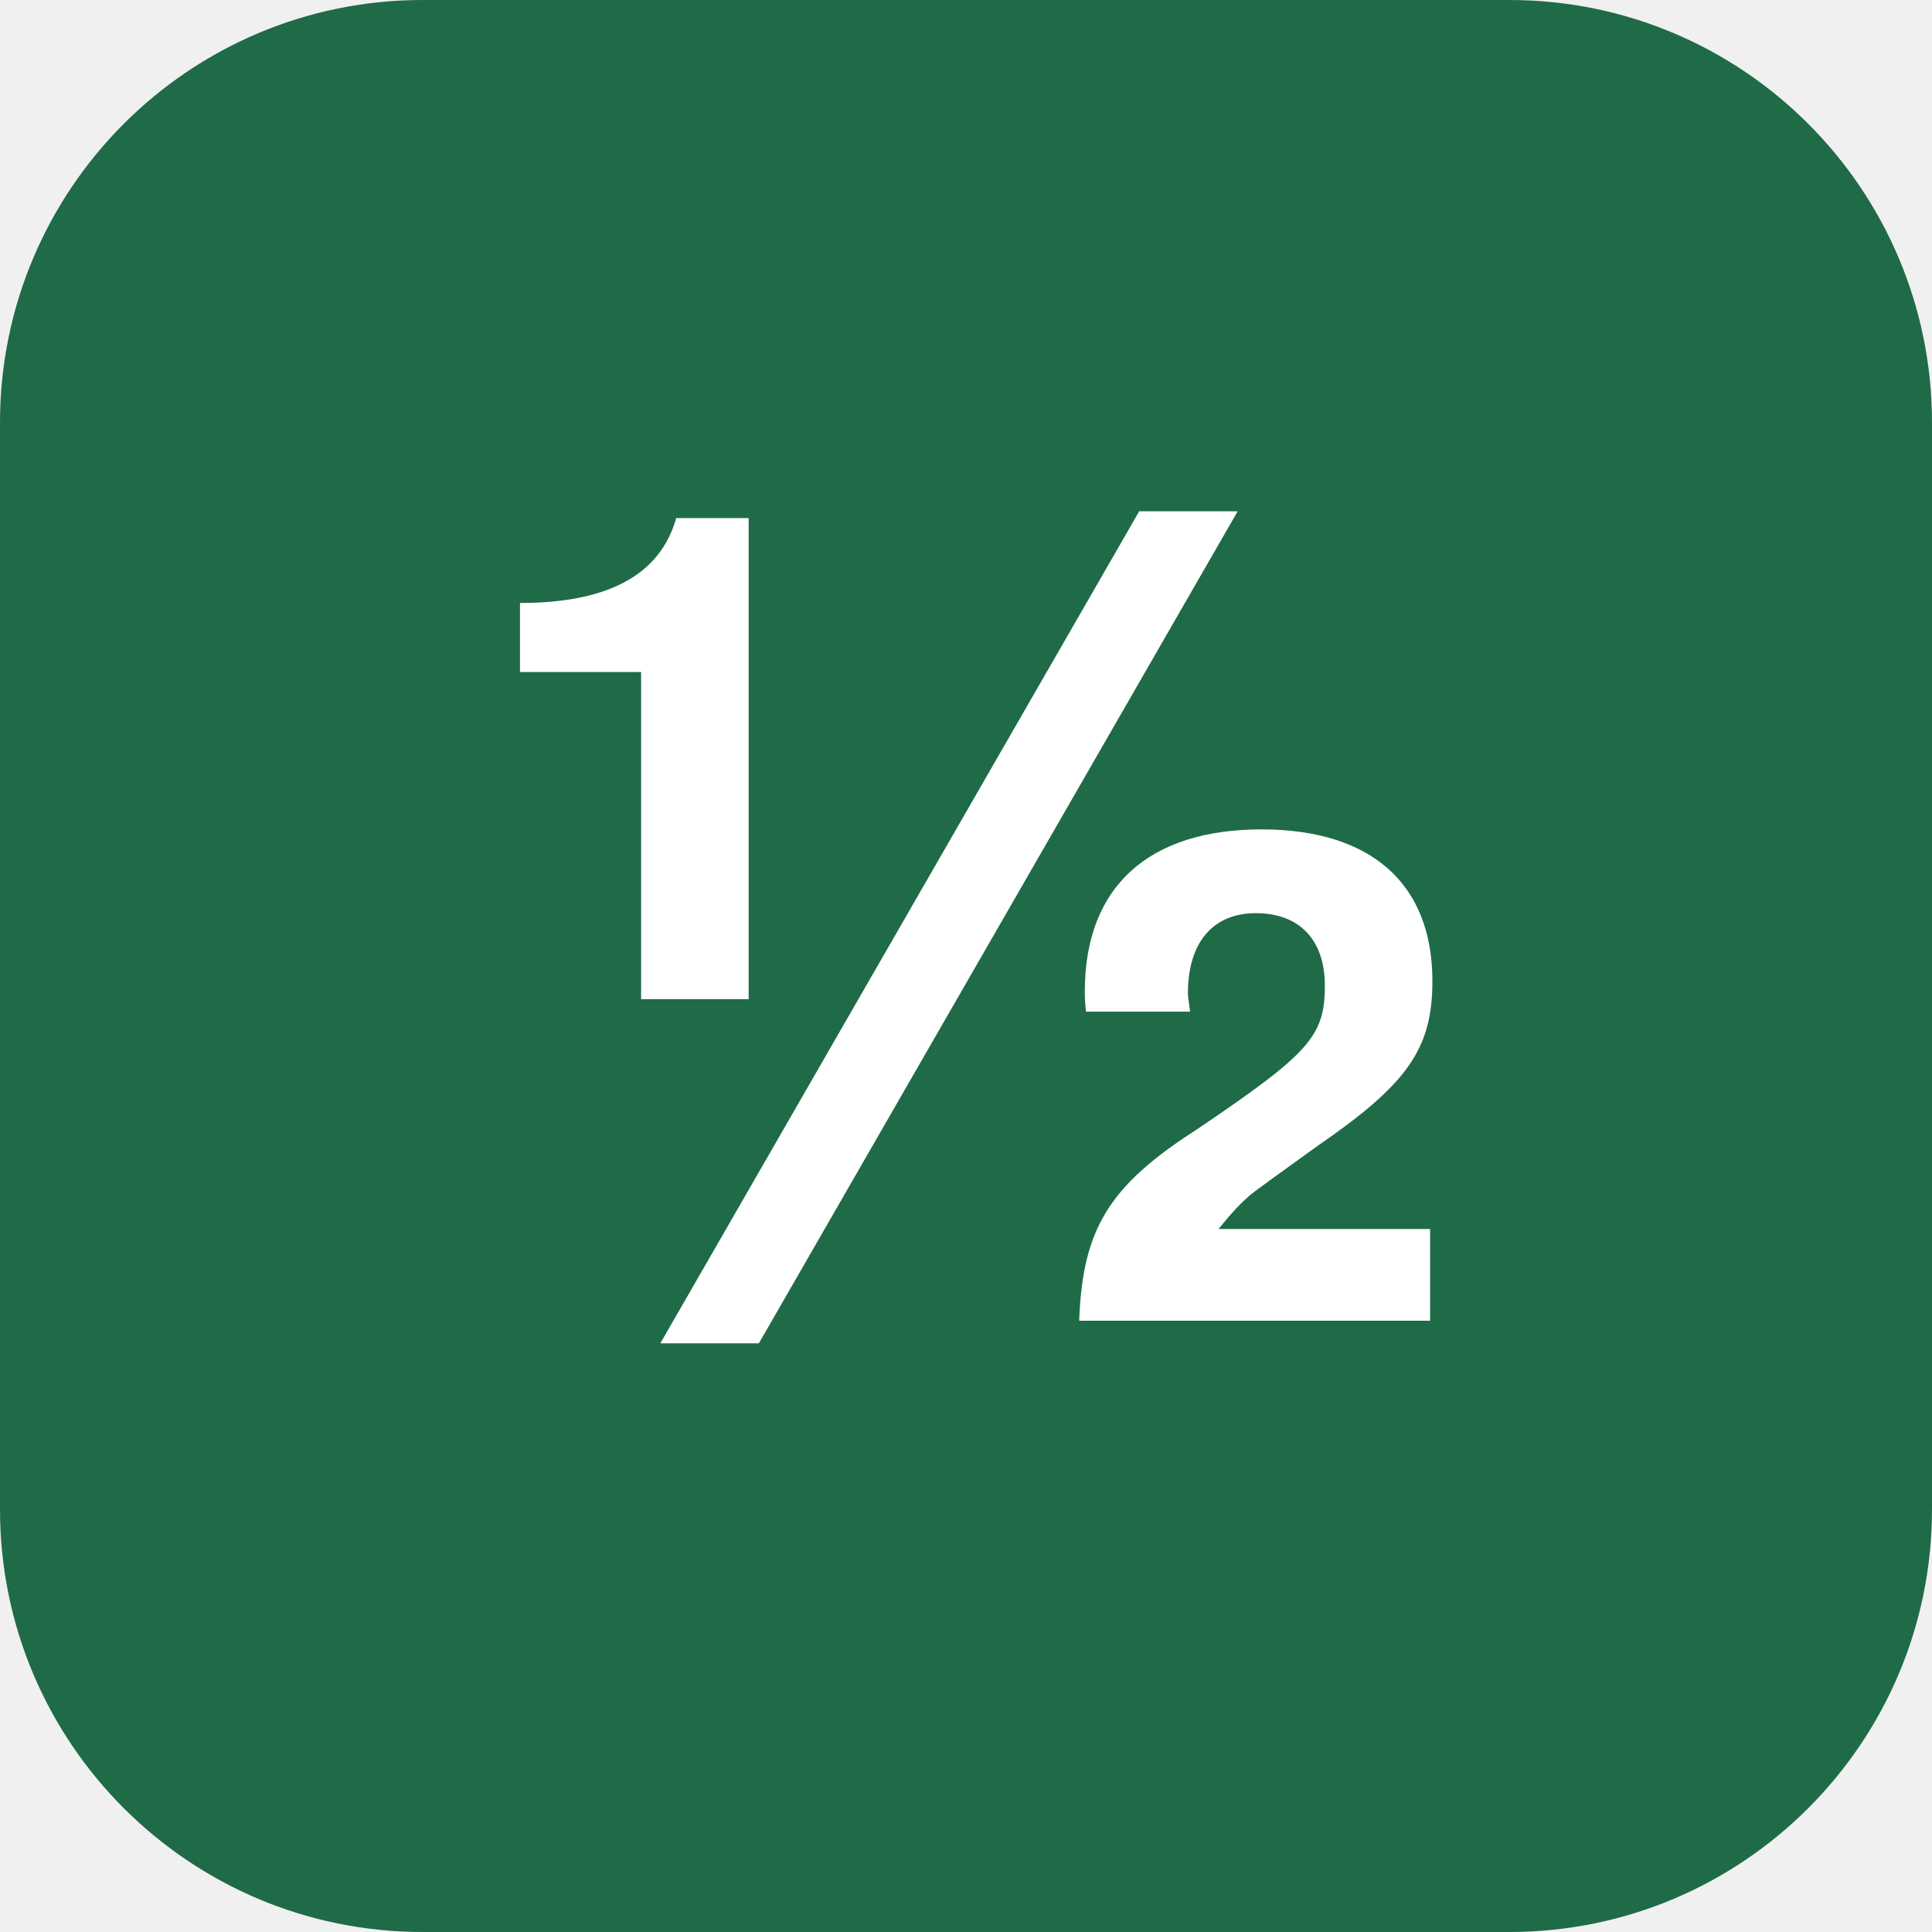
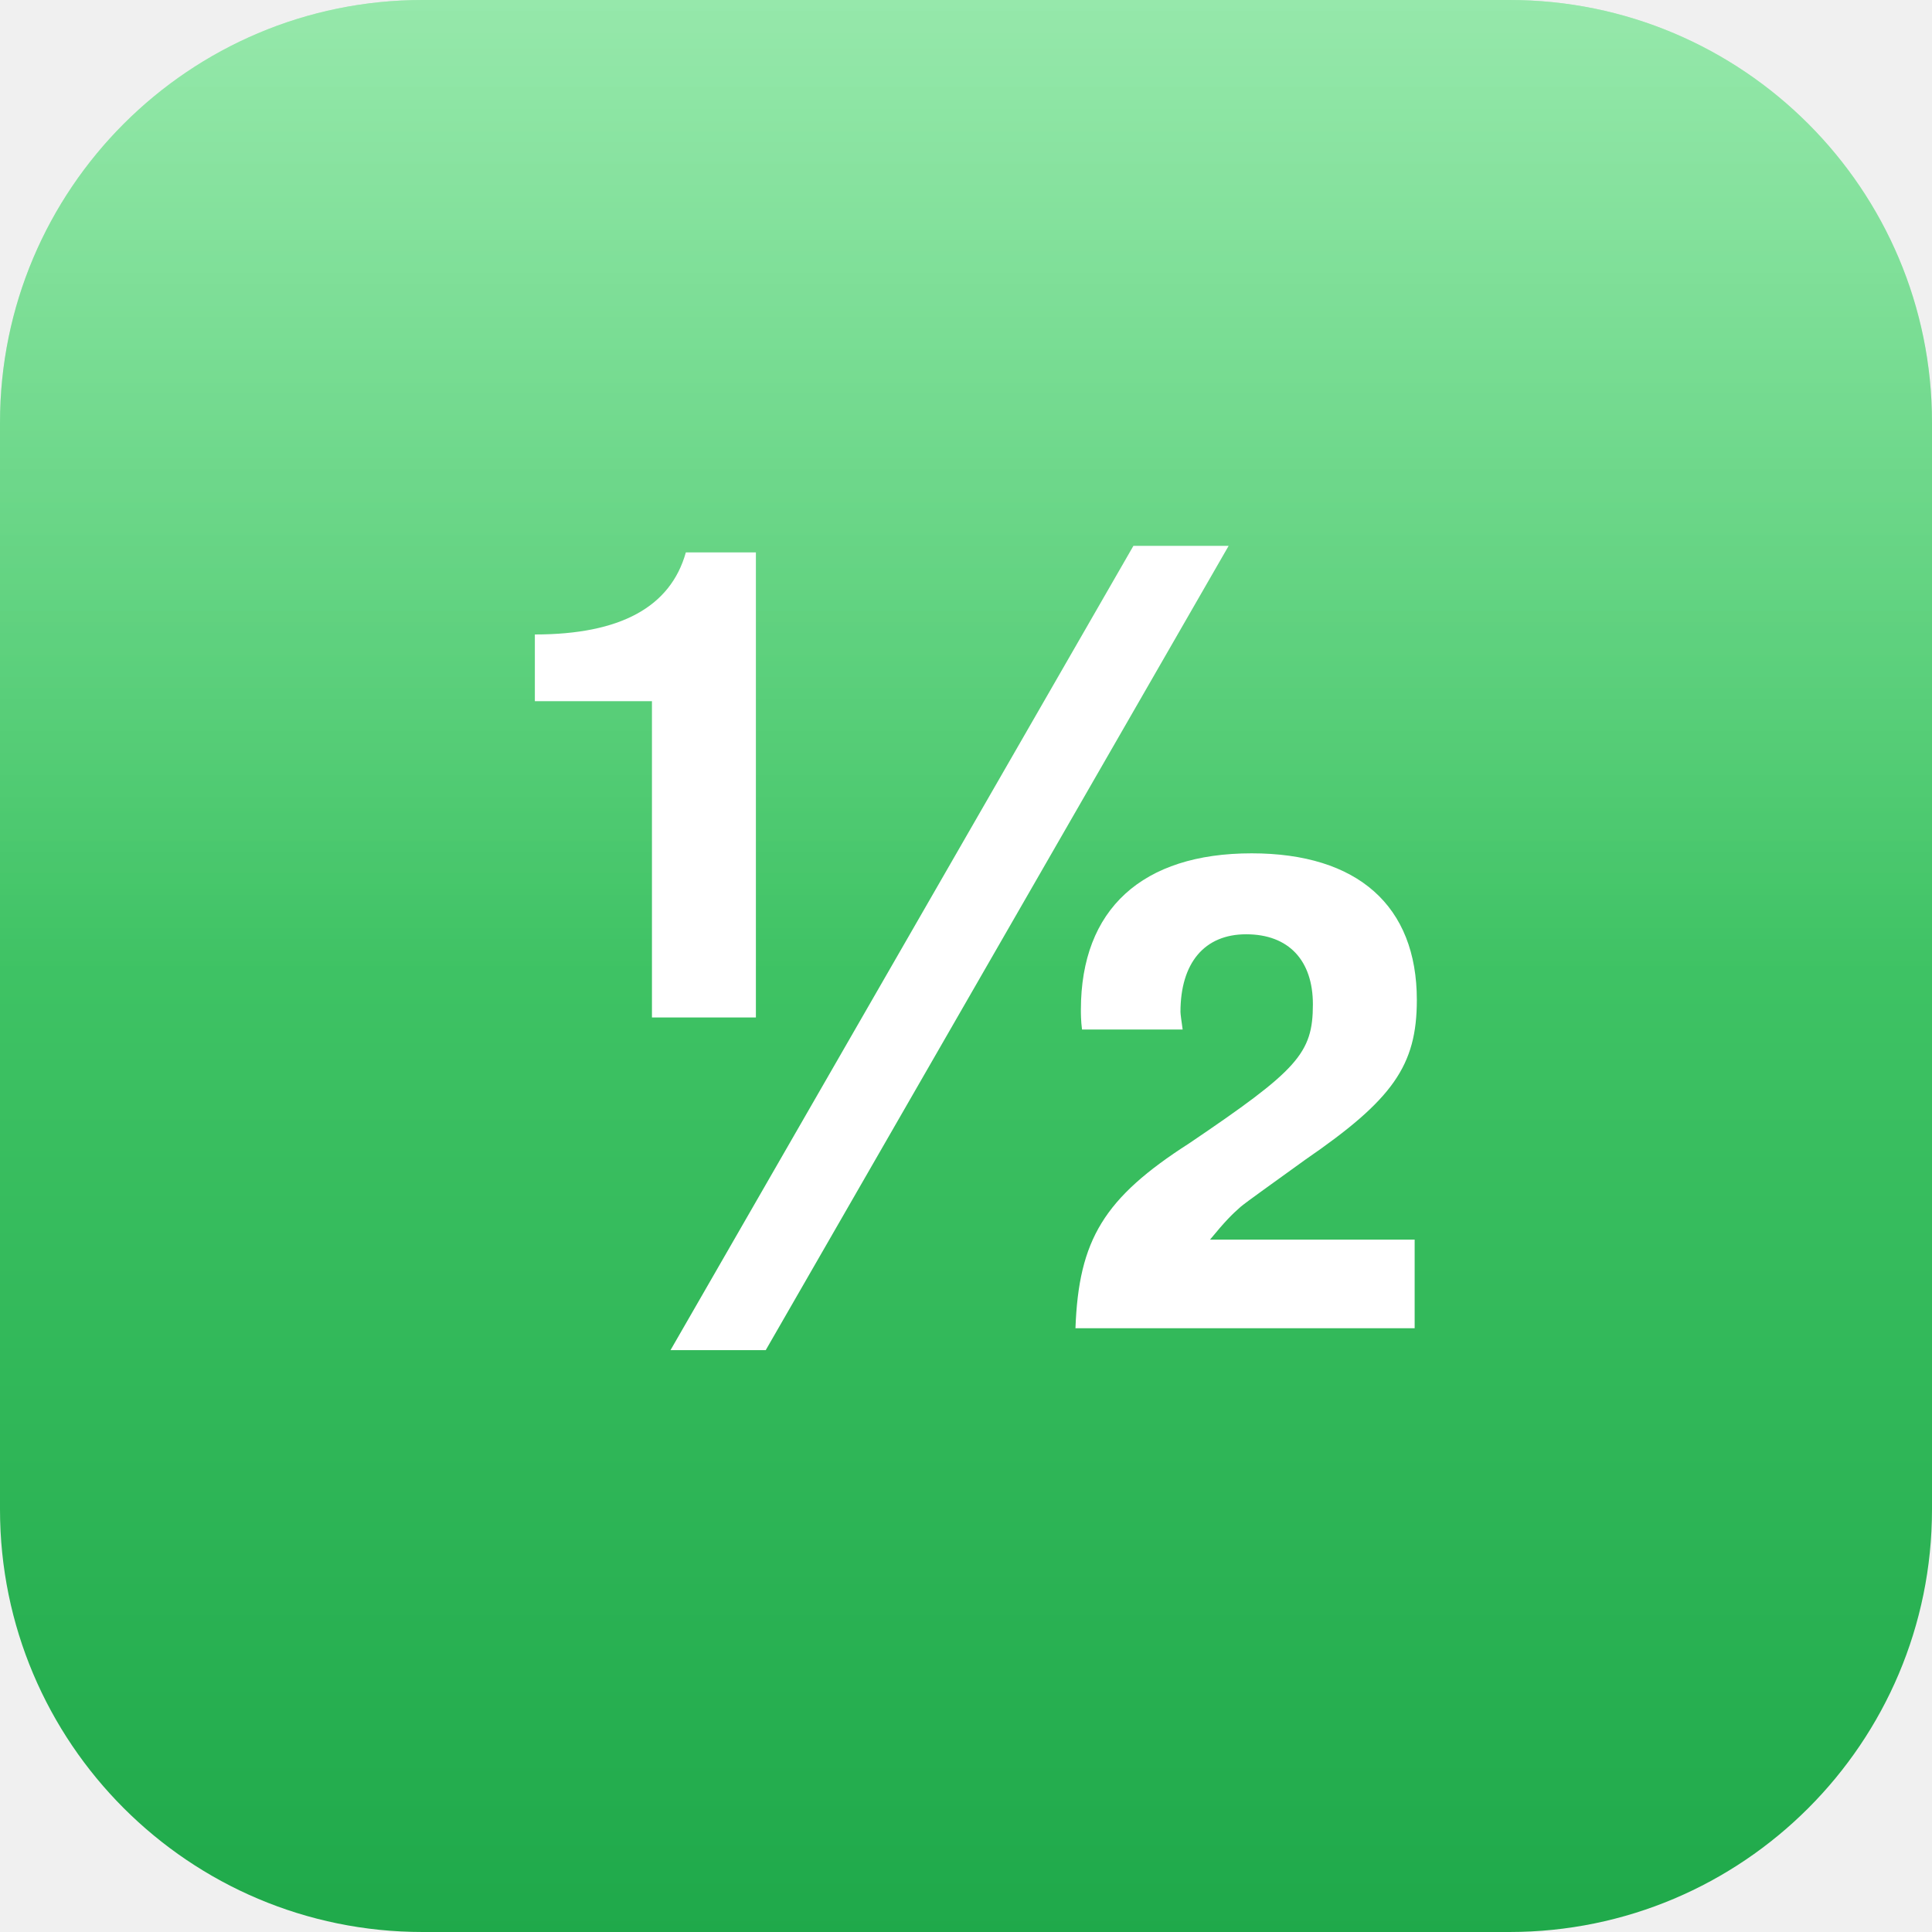
<svg xmlns="http://www.w3.org/2000/svg" viewBox="0 0 512 512">
-   <rect width="512" height="512" rx="112" fill="#1F6B47" />
-   <text x="256" y="350" text-anchor="middle" font-family="Helvetica, Arial, sans-serif" font-weight="800" font-size="300" fill="#FFFFFF">½</text>
+   <defs>
+     <linearGradient id="g" x1="0" y1="0" x2="0" y2="1">
+       <stop offset="0" stop-color="#5EDC7E" />
+       <stop offset="1" stop-color="#1FA94A" />
+     </linearGradient>
+     <linearGradient id="s" x1="0" y1="0" x2="0" y2="1">
+       <stop offset="0" stop-color="#fff" stop-opacity=".35" />
+       <stop offset=".5" stop-color="#fff" stop-opacity="0" />
+     </linearGradient>
+   </defs>
+   <rect width="512" height="512" rx="112" fill="url(#g)" />
+   <rect width="512" height="512" rx="112" fill="url(#s)" />
+   <text x="256" y="352" text-anchor="middle" font-family="-apple-system, 'SF Pro Rounded', Helvetica, Arial, sans-serif" font-weight="700" font-size="290" fill="#FFFFFF">½</text>
</svg>
